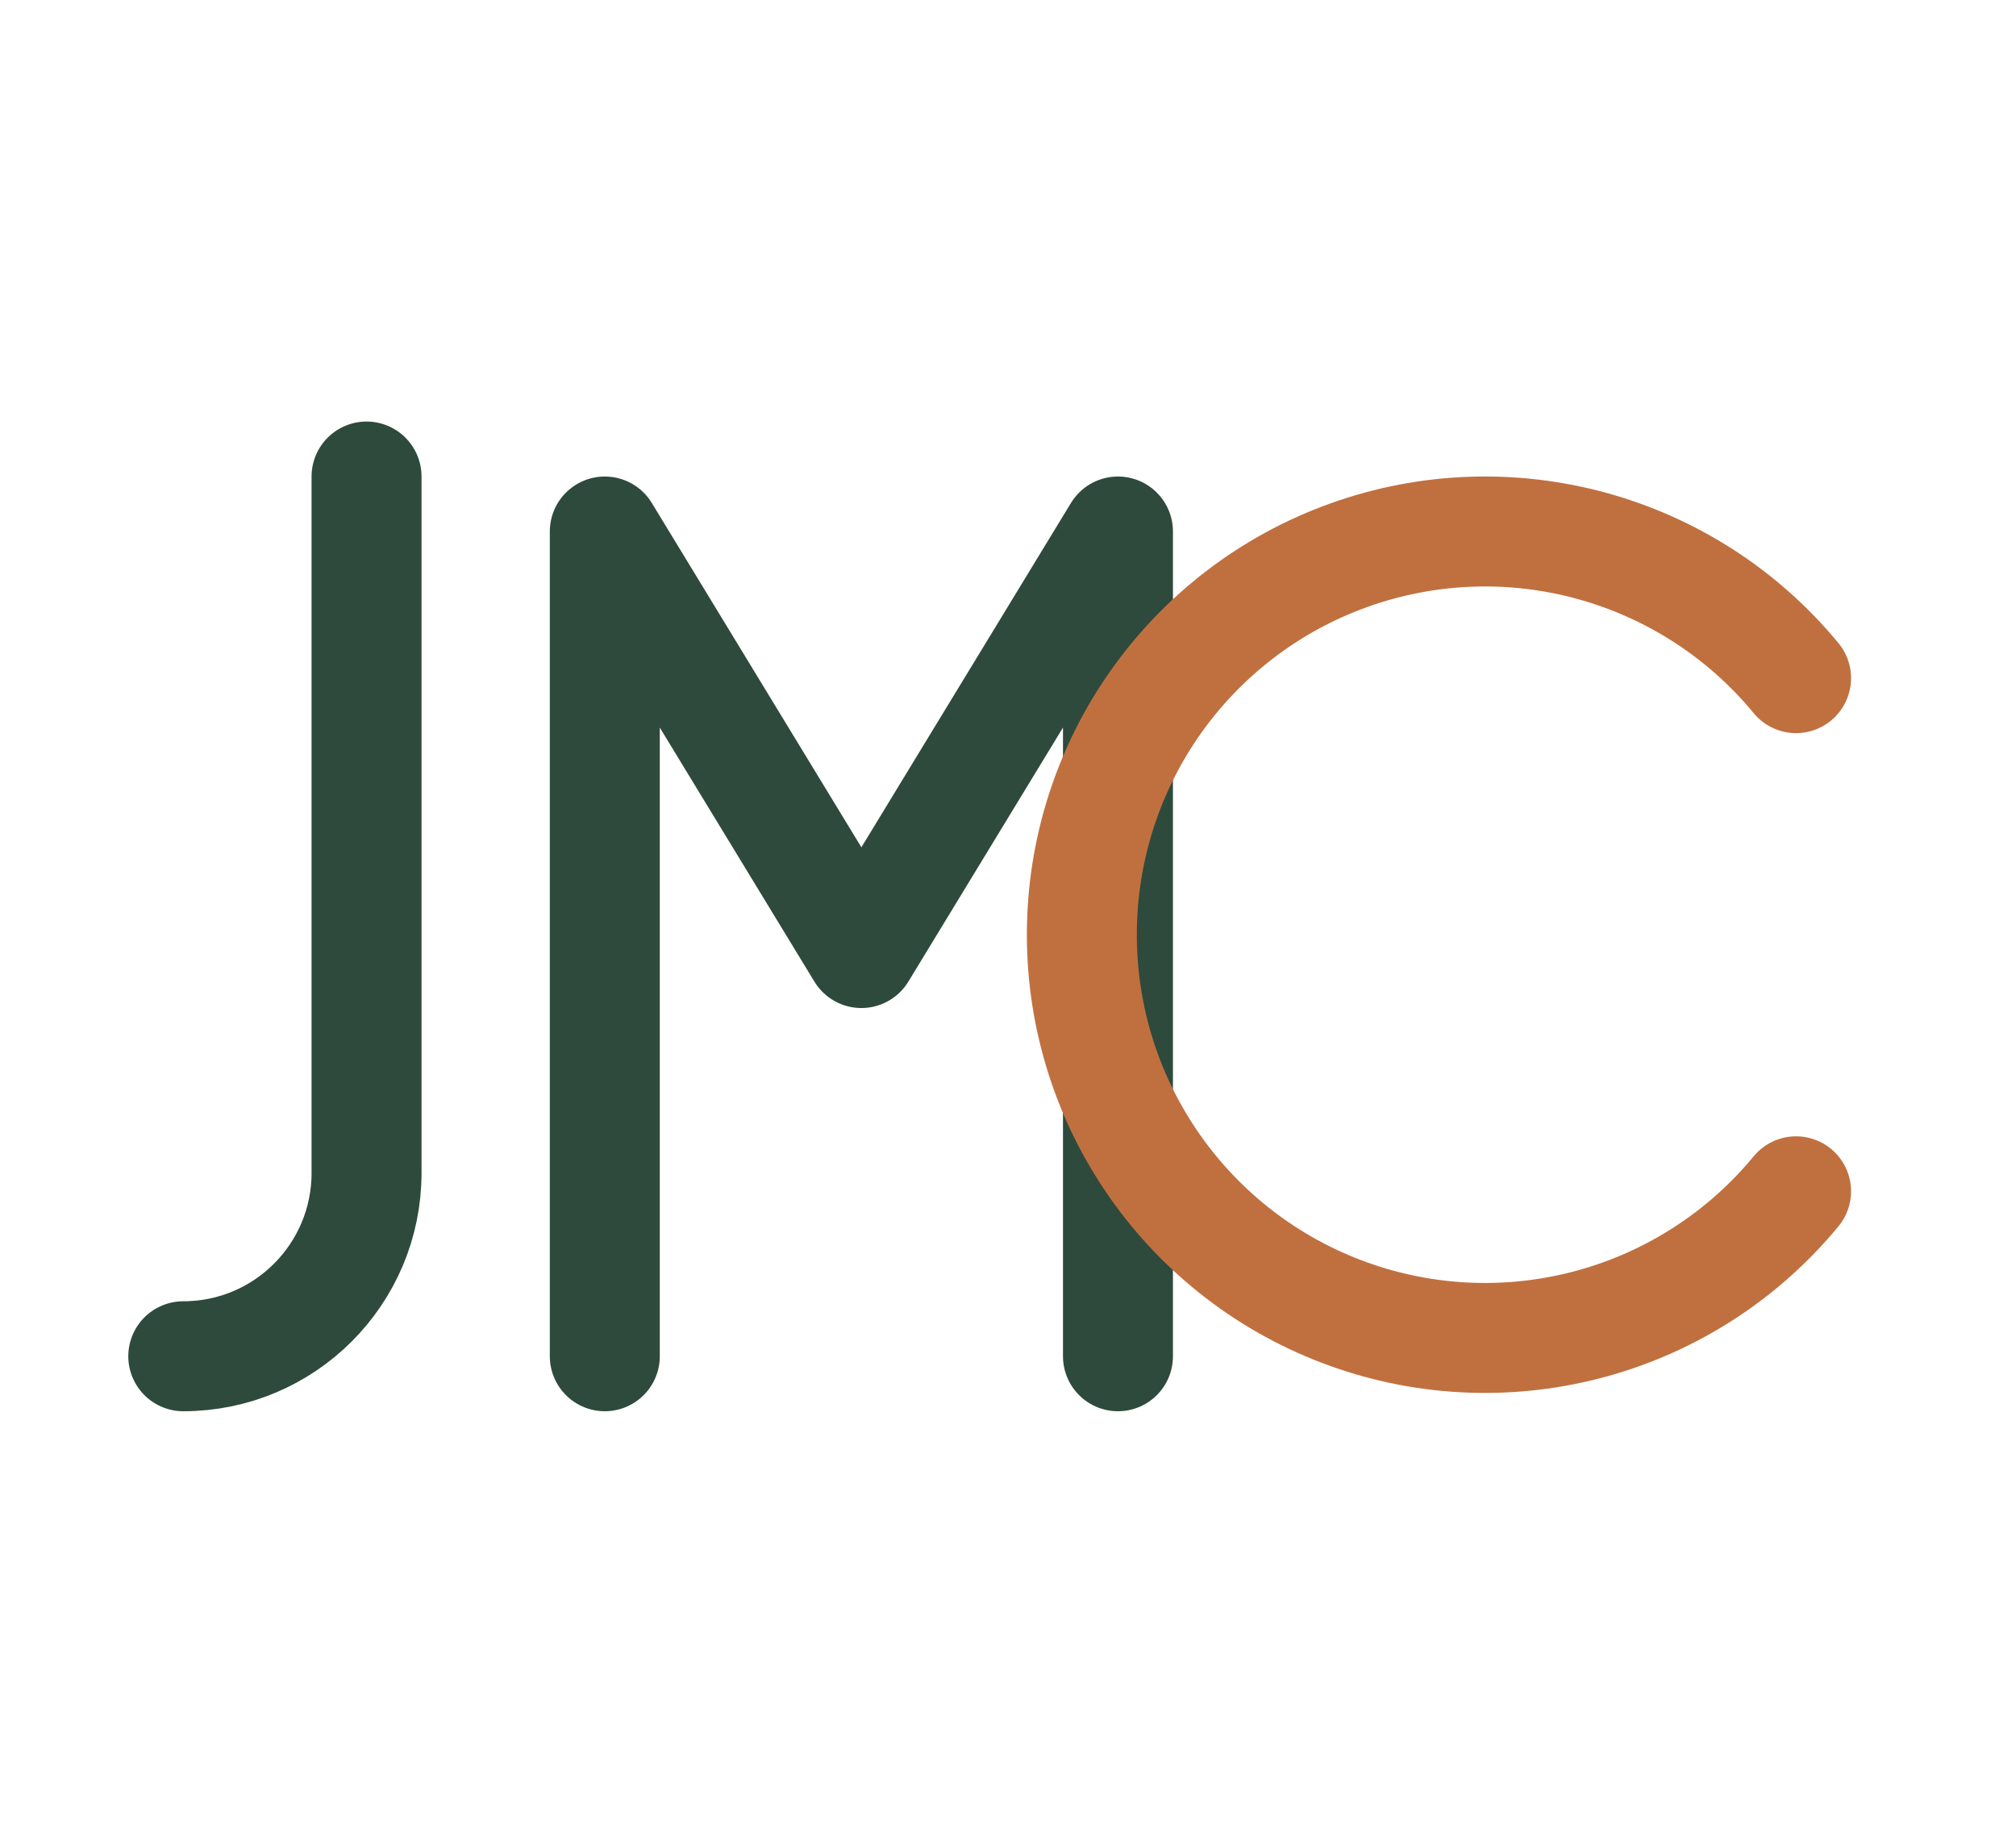
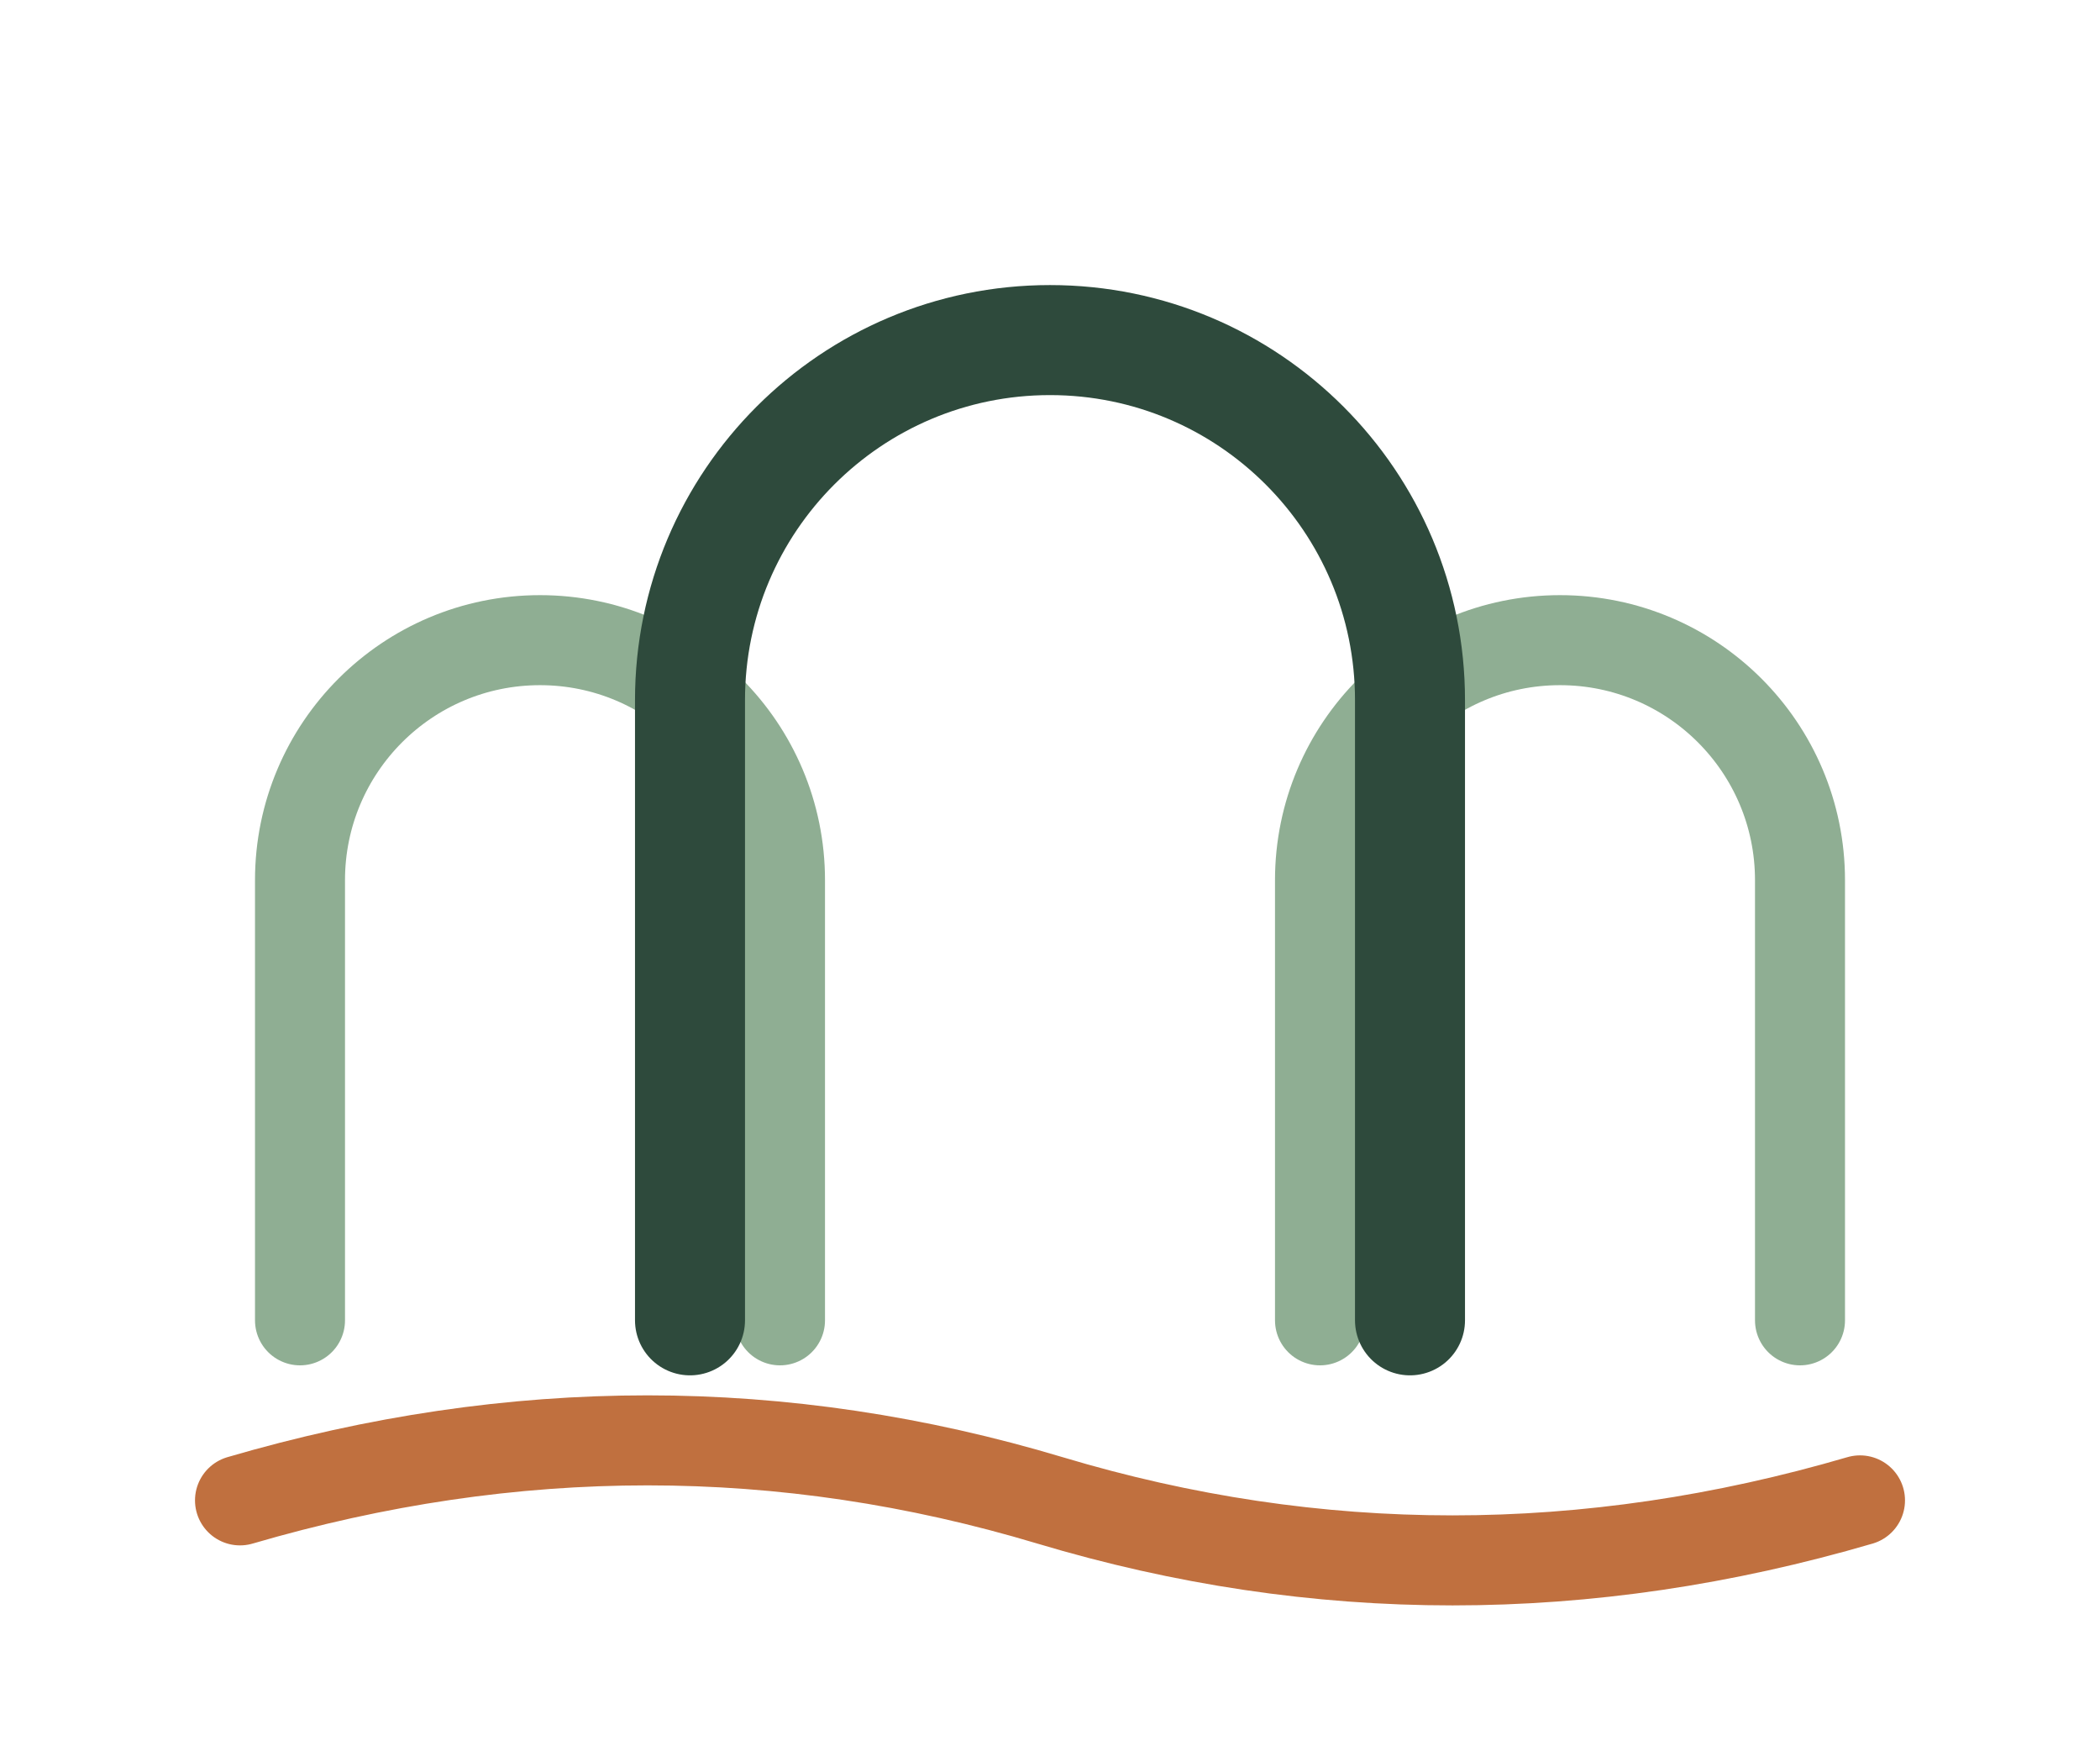
- <svg xmlns="http://www.w3.org/2000/svg" viewBox="0 0 220 200">
-   <g fill="none" stroke="#2E4A3C" stroke-width="12" stroke-linecap="round" stroke-linejoin="round">
-     <path d="M40 52 L40 128 A20 20 0 0 1 20 148" />
-     <path d="M66 148 L66 58 L94 104 L122 58 L122 148" />
+ <svg xmlns="http://www.w3.org/2000/svg" viewBox="0 0 210 175">
+   <g fill="none" stroke-linecap="round">
+     <path d="M30 132 L30 88 A24 24 0 0 1 78 88 L78 132" stroke="#8FAE93" stroke-width="9" />
+     <path d="M132 132 L132 88 A24 24 0 0 1 180 88 L180 132" stroke="#8FAE93" stroke-width="9" />
+     <path d="M69 132 L69 70 A36 36 0 0 1 141 70 L141 132" stroke="#2E4A3C" stroke-width="11" />
  </g>
-   <path d="M196 74 A44 44 0 1 0 196 130" fill="none" stroke="#C0703F" stroke-width="12" stroke-linecap="round" />
+   <path d="M24 150 Q65 138 105 150 T186 150" fill="none" stroke="#C0703F" stroke-width="9" stroke-linecap="round" />
</svg>
